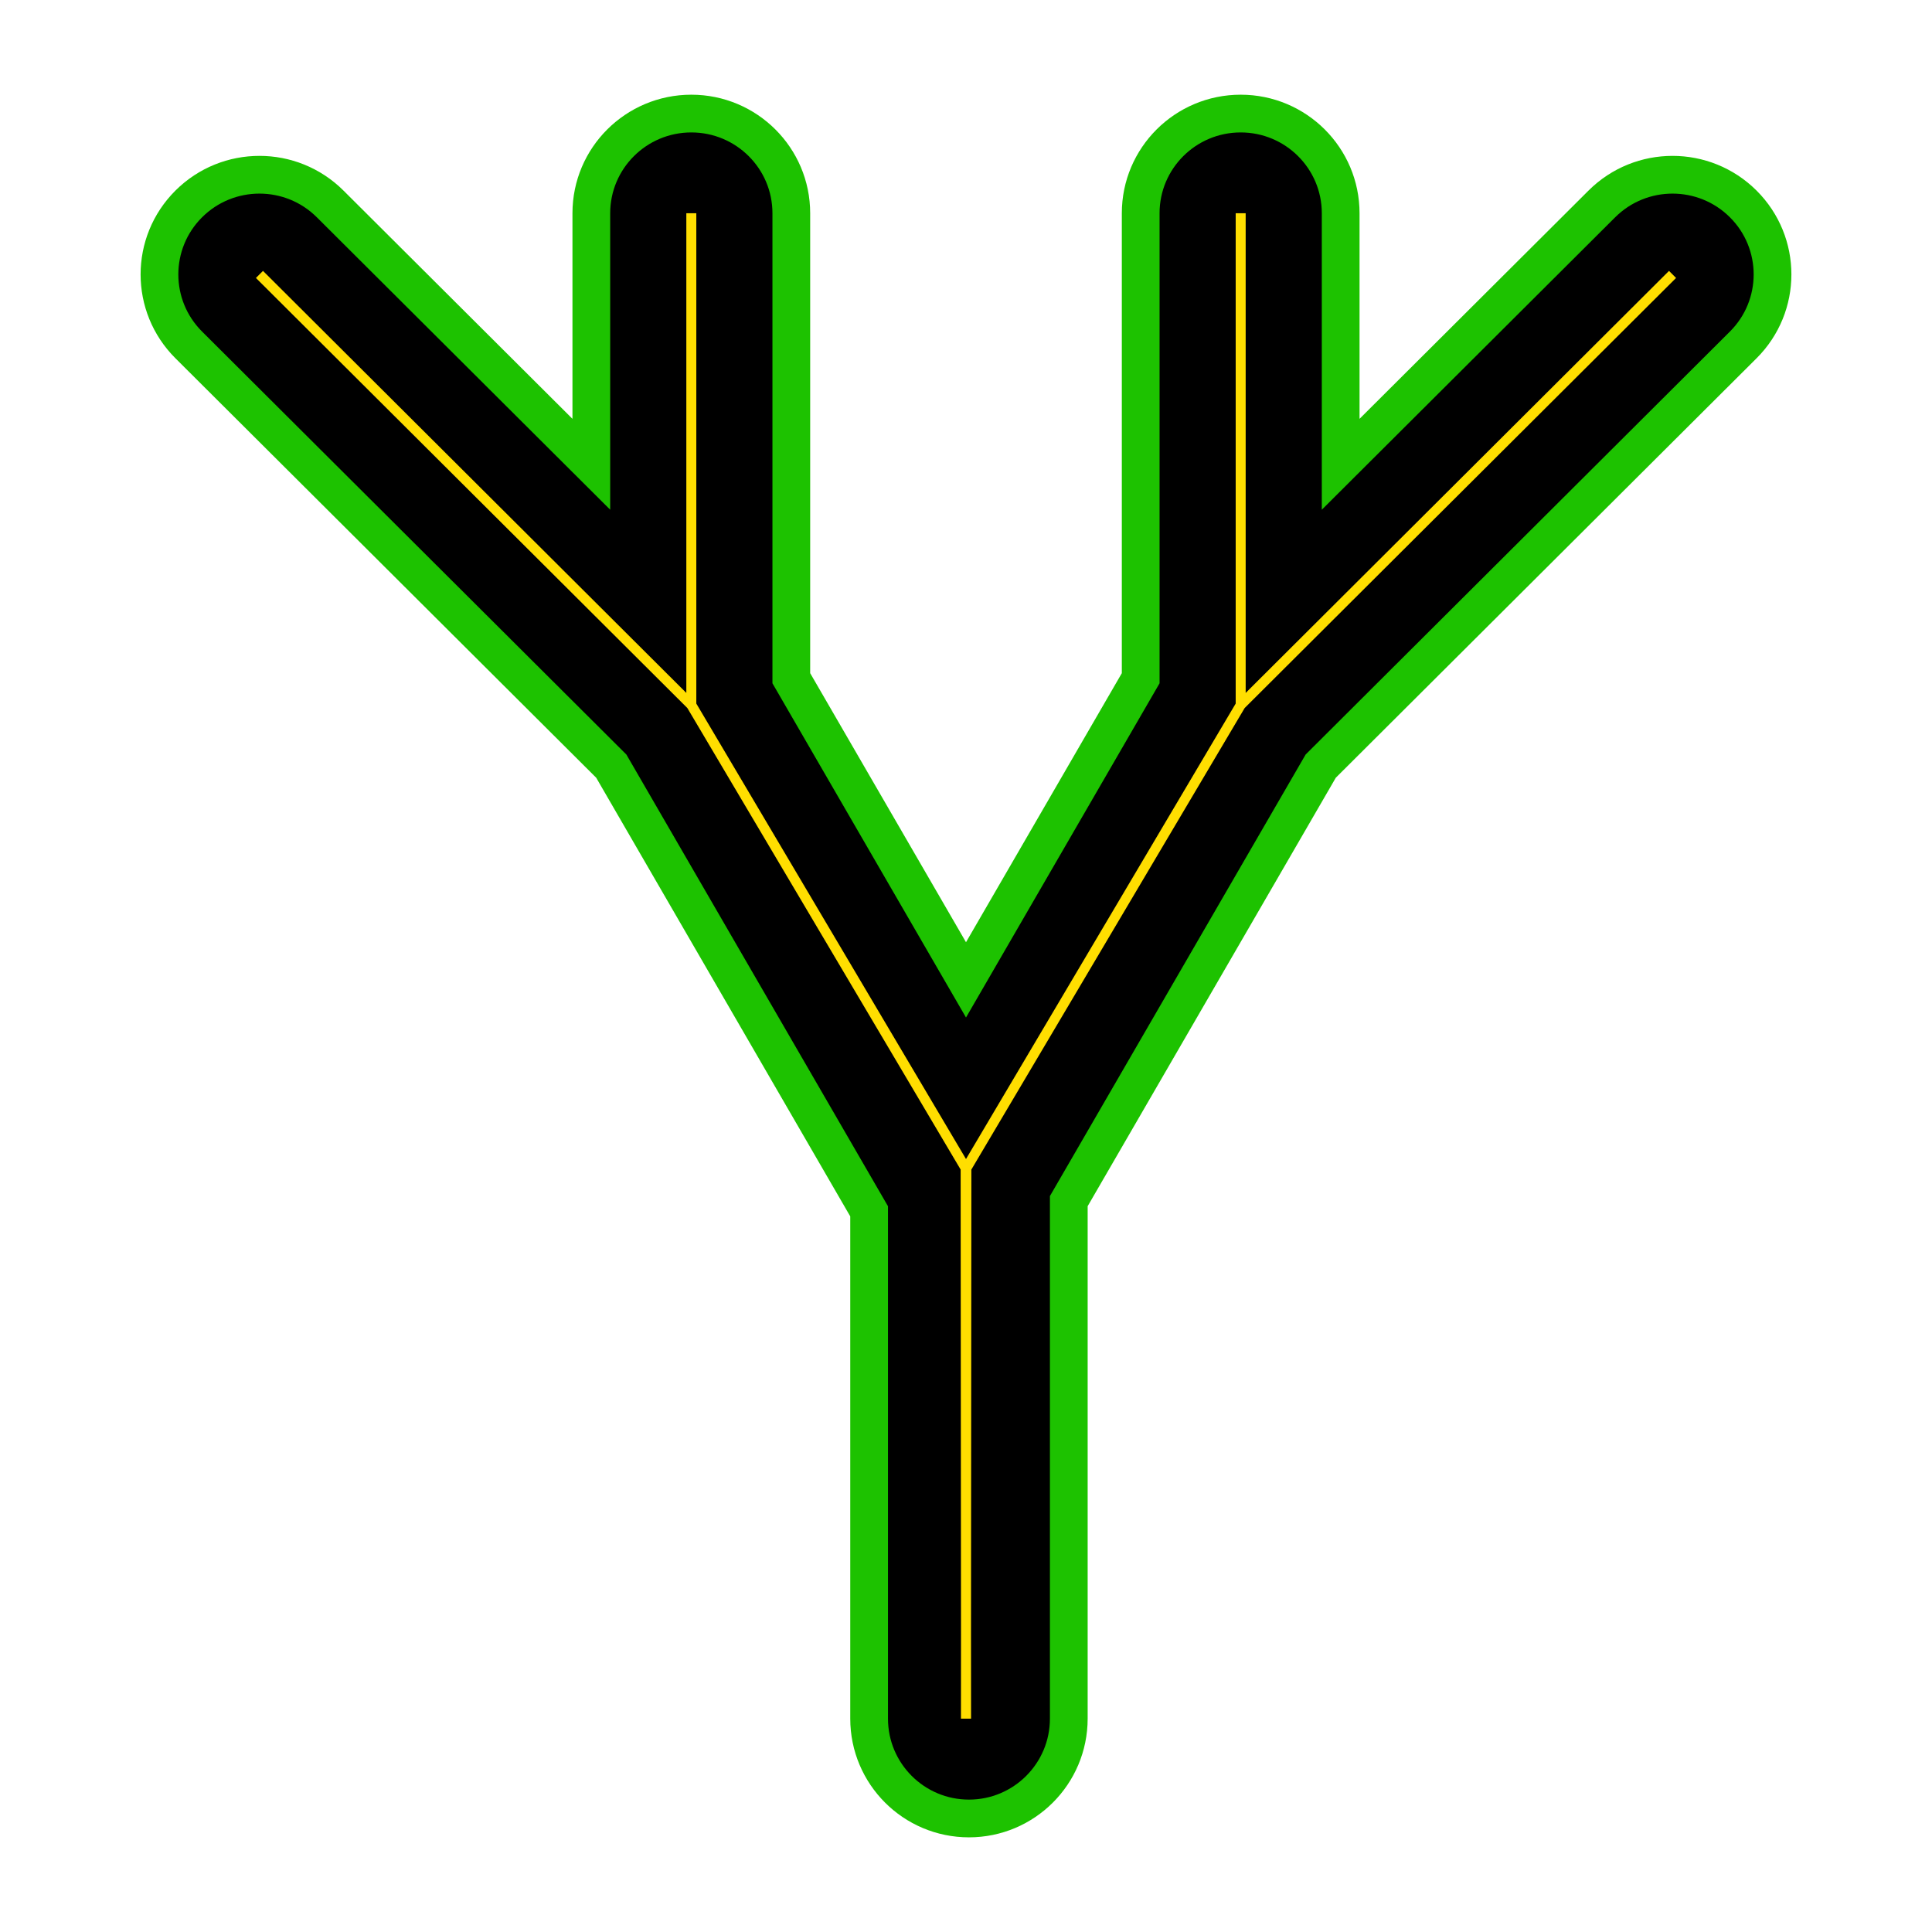
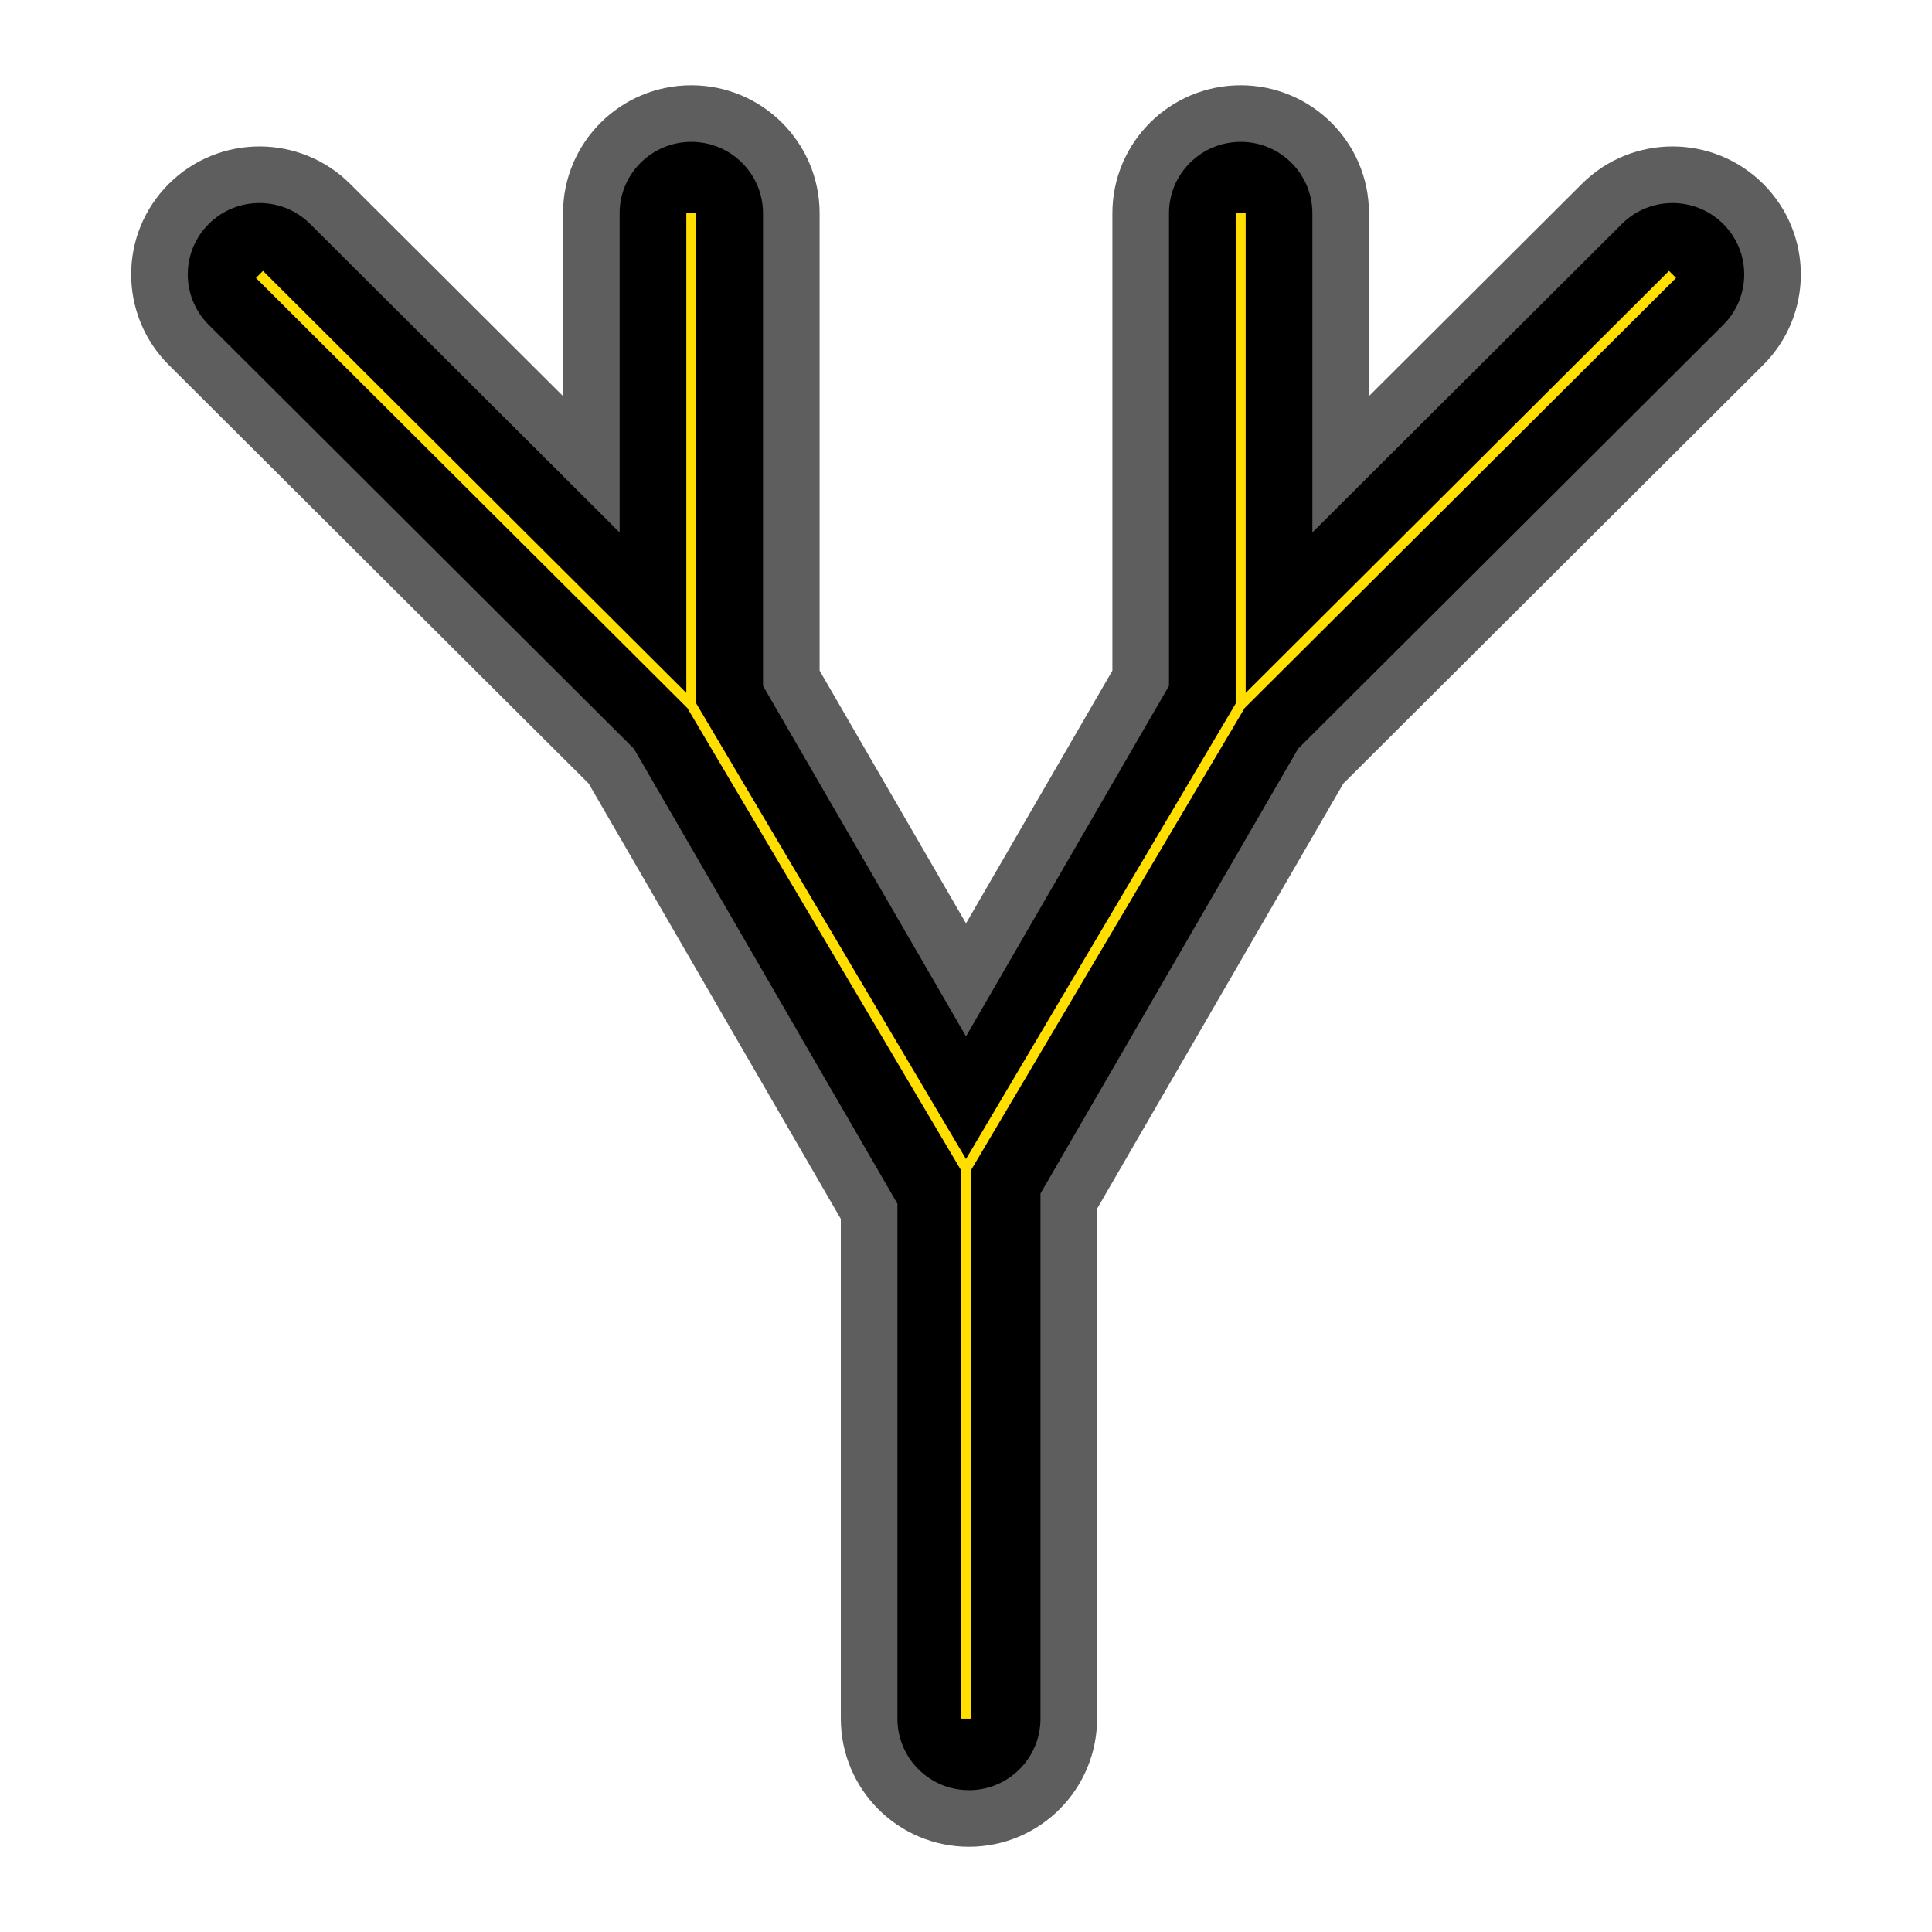
<svg xmlns="http://www.w3.org/2000/svg" width="512mm" height="512mm" viewBox="0 0 512 512" version="1.1" id="svg5">
  <defs id="defs2">
    </defs>
  <g id="layer1">
-     <path id="RoadBase" style="color:#000000;fill:#000000;stroke-width:37.795;stroke-linecap:round;stroke:#1dc200;stroke-opacity:1;stroke-miterlimit:4;stroke-dasharray:none" d="M 692.434 113.75 A 100.155 99.845 0 0 0 592.279 213.594 L 592.279 465.021 L 330.701 204.264 A 100.155 99.845 0 0 0 189.059 204.264 A 100.155 99.845 0 0 0 189.059 345.469 L 612.281 767.375 L 870.518 1213.262 L 870.518 1721.412 A 100 100 0 0 0 970.512 1821.408 A 100 100 0 0 0 1070.514 1721.412 L 1070.514 1203.059 L 1322.84 767.375 L 1746.053 345.469 A 100.155 99.845 0 0 0 1746.053 204.264 A 100.155 99.845 0 0 0 1604.42 204.264 L 1342.842 465.021 L 1342.842 213.594 A 100.155 99.845 0 0 0 1242.688 113.75 A 100.155 99.845 0 0 0 1142.533 213.594 L 1142.533 679.328 L 967.561 981.449 L 792.588 679.328 L 792.588 213.594 A 100.155 99.845 0 0 0 692.434 113.75 z " transform="scale(0.2645833)" />
+     <path id="RoadBase" style="color:#000000;fill:#000000;stroke-width:56.693;stroke-linecap:round;stroke:#5e5e5e;stroke-opacity:1;stroke-miterlimit:4;stroke-dasharray:none" d="M 692.434 113.75 A 100.155 99.845 0 0 0 592.279 213.594 L 592.279 465.021 L 330.701 204.264 A 100.155 99.845 0 0 0 189.059 204.264 A 100.155 99.845 0 0 0 189.059 345.469 L 612.281 767.375 L 870.518 1213.262 L 870.518 1721.412 A 100 100 0 0 0 970.512 1821.408 A 100 100 0 0 0 1070.514 1721.412 L 1070.514 1203.059 L 1322.84 767.375 L 1746.053 345.469 A 100.155 99.845 0 0 0 1746.053 204.264 A 100.155 99.845 0 0 0 1604.42 204.264 L 1342.842 465.021 L 1342.842 213.594 A 100.155 99.845 0 0 0 1242.688 113.75 A 100.155 99.845 0 0 0 1142.533 213.594 L 1142.533 679.328 L 967.561 981.449 L 792.588 679.328 L 792.588 213.594 A 100.155 99.845 0 0 0 692.434 113.75 z " transform="scale(0.2645833)" />
    <ellipse id="path1522" style="fill:#000000;stroke:none;stroke-width:52.917;stroke-linecap:round;stroke-miterlimit:4;stroke-dasharray:none" cx="269.317" cy="309.985" rx="0.593" ry="0.591" />
    <path id="Centerline" style="color:#000000;fill:#ffde00;stroke-width:3.78;-inkscape-stroke:none" d="M 687.439 213.596 L 687.439 694.045 L 263.416 271.322 L 256.352 278.408 L 688.463 709.182 L 962.193 1171.455 L 962.561 1637.318 L 962.494 1721.42 L 962.627 1721.42 L 962.627 1721.428 L 967.559 1721.428 L 972.49 1721.428 L 972.49 1721.42 L 972.623 1721.42 L 972.557 1637.318 L 972.926 1171.455 L 1246.654 709.182 L 1678.768 278.408 L 1671.703 271.322 L 1247.68 694.045 L 1247.68 213.596 L 1237.684 213.596 L 1237.684 704.705 L 967.559 1160.898 L 697.434 704.703 L 697.434 213.596 L 687.439 213.596 z " transform="scale(0.2645833)" />
  </g>
</svg>
